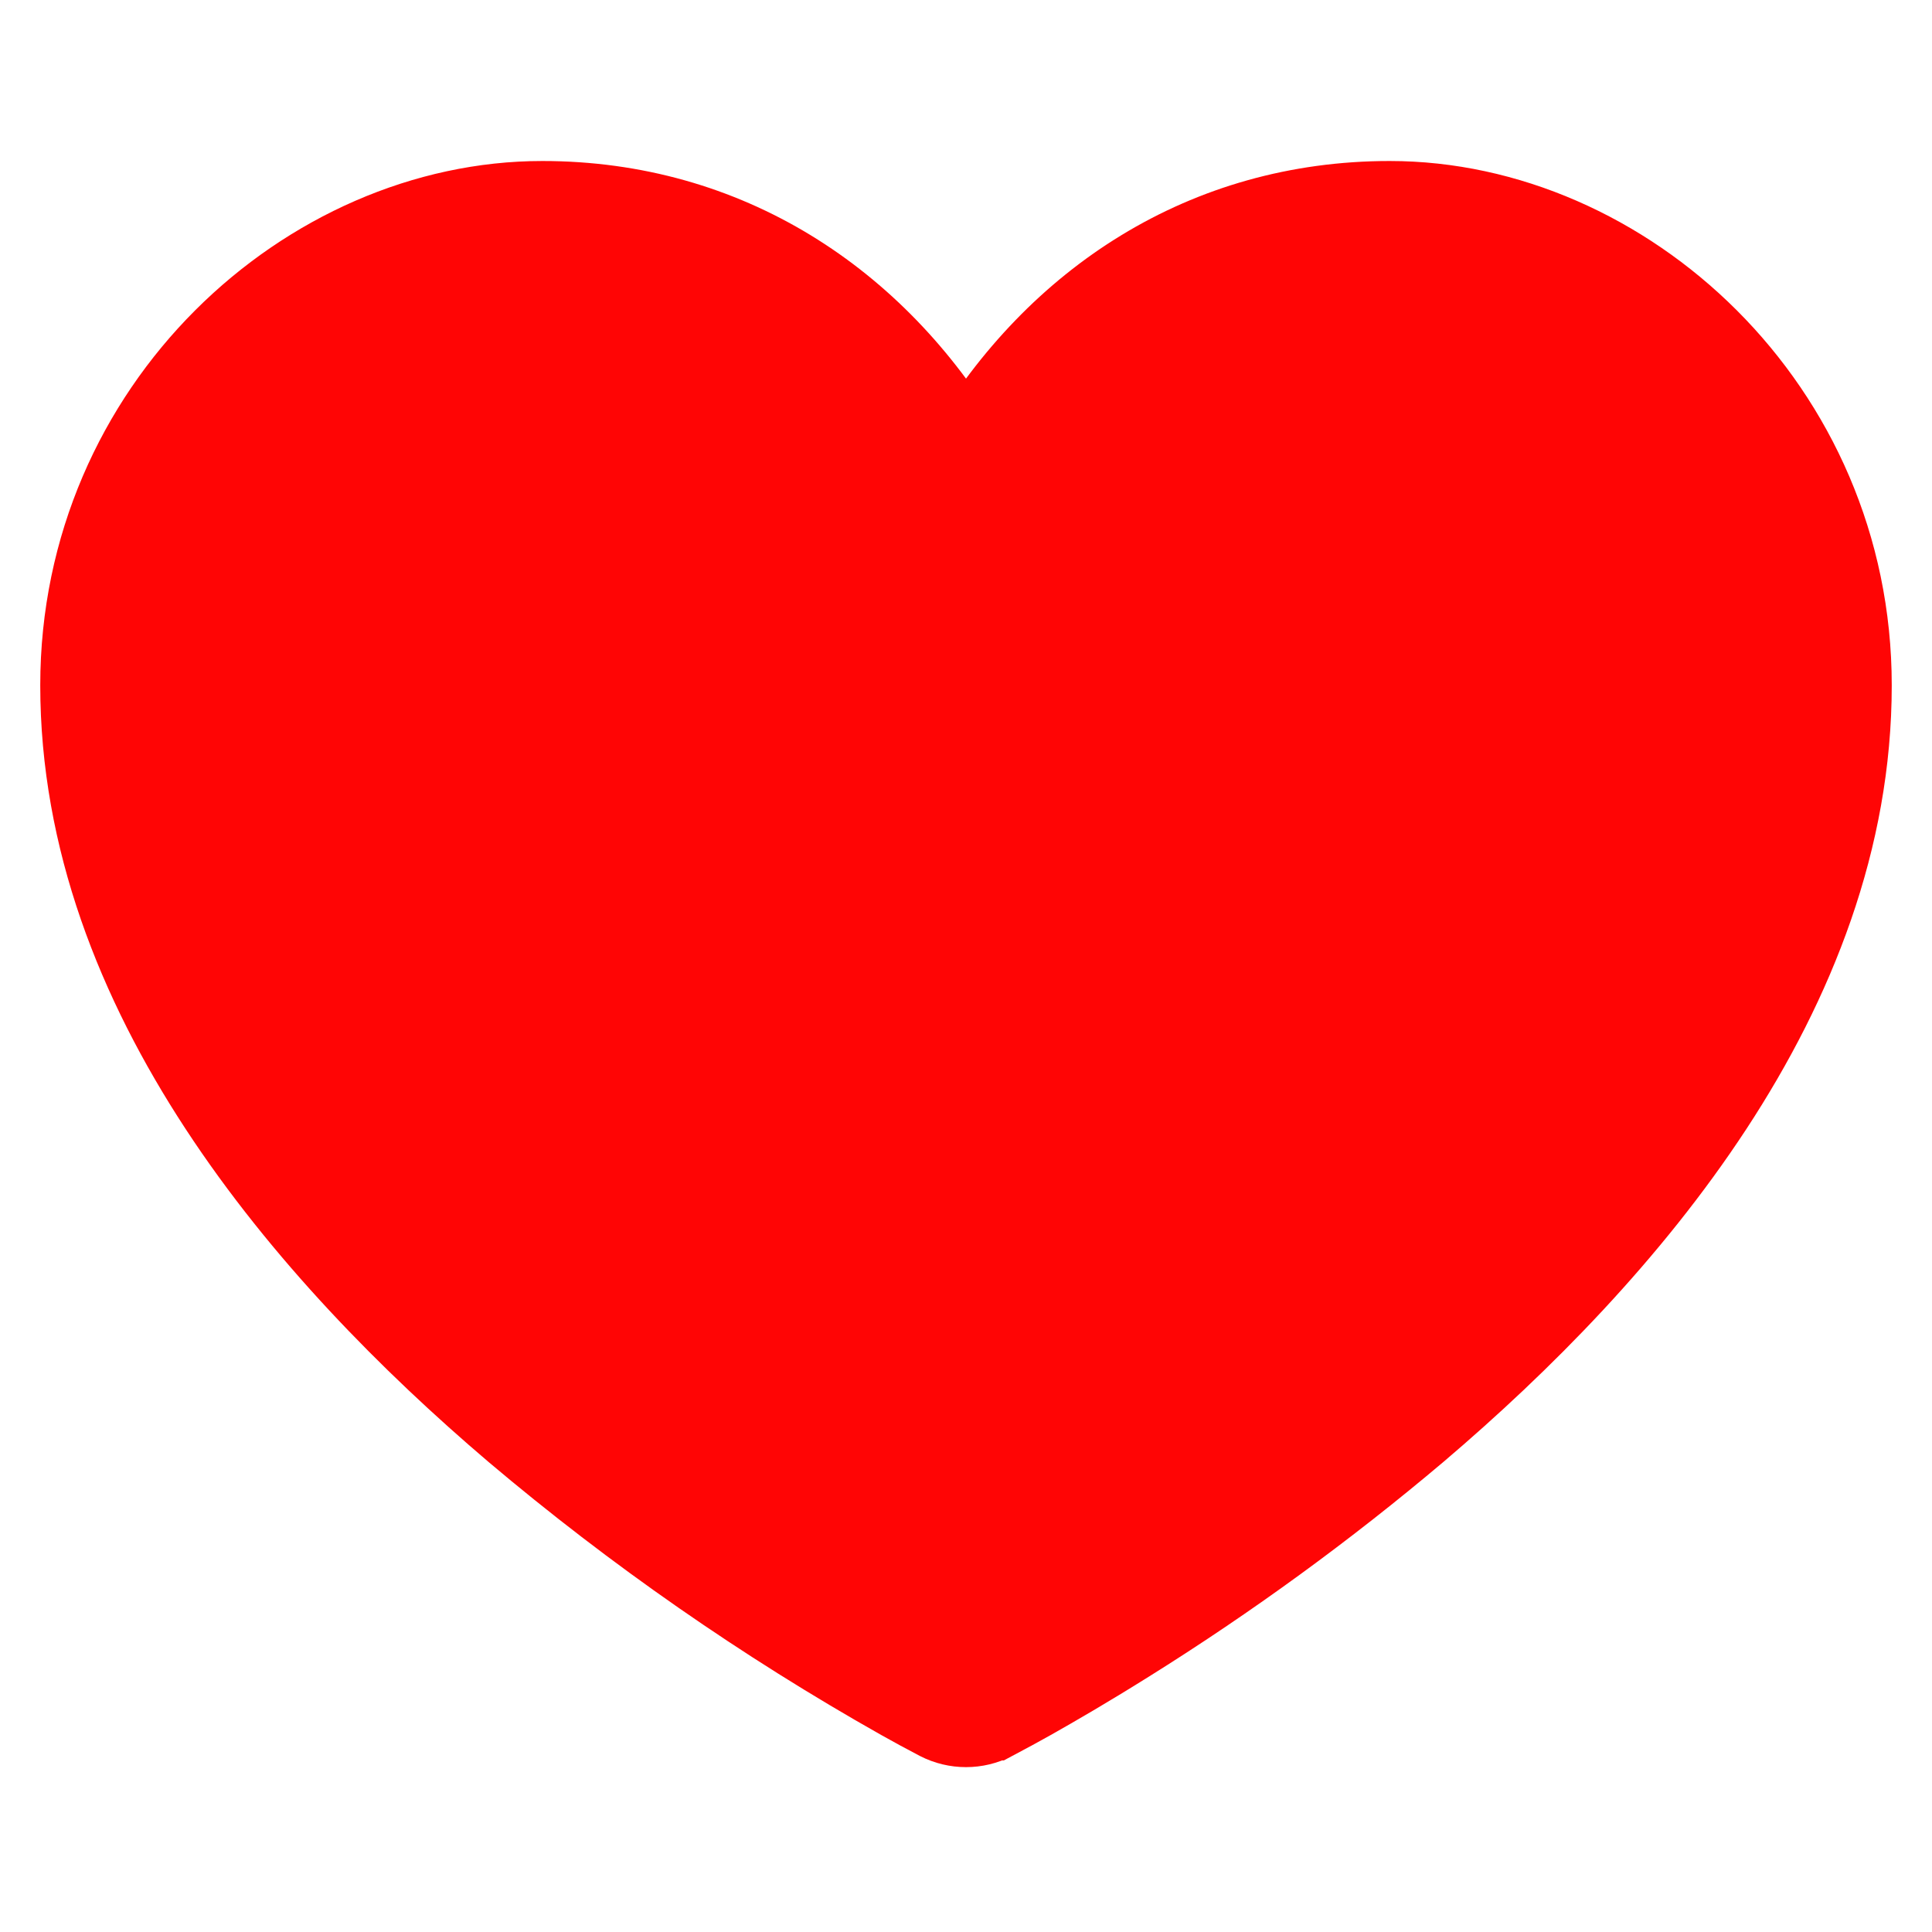
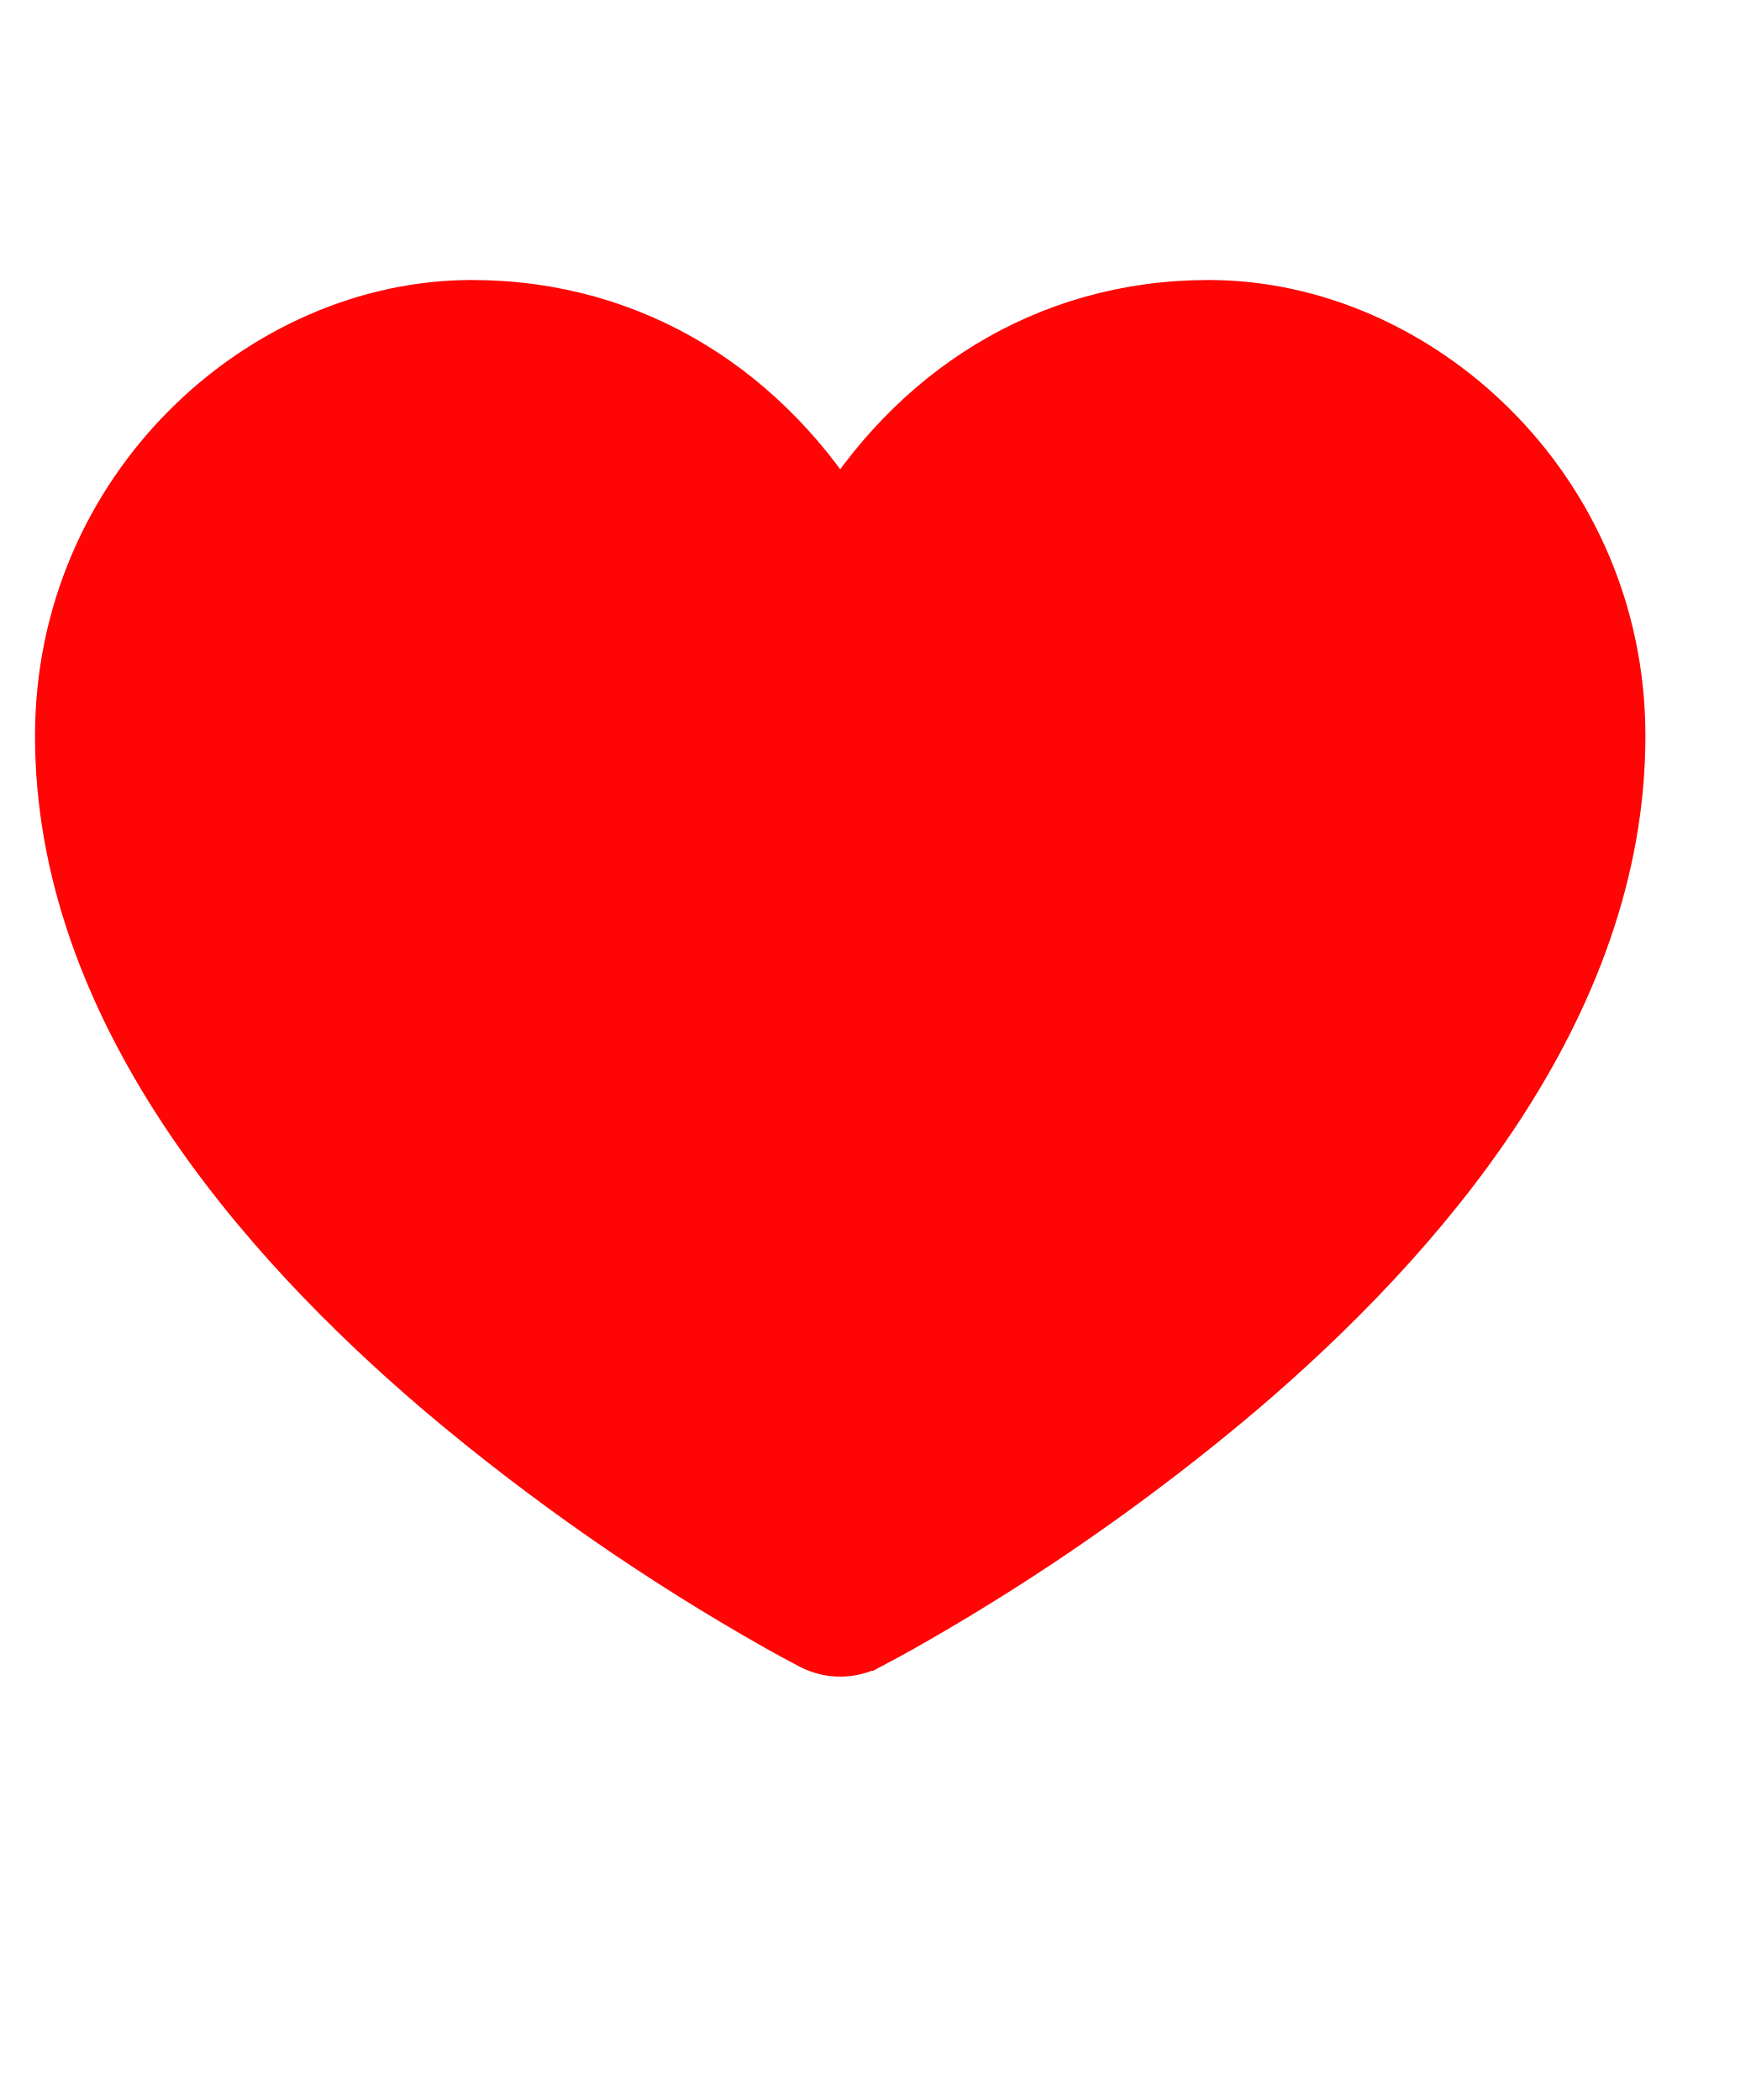
- <svg xmlns="http://www.w3.org/2000/svg" fill="#ff0505" viewBox="0 0 24 24" stroke="#ff0505">
+ <svg xmlns="http://www.w3.org/2000/svg" fill="#ff0505" viewBox="0 -2 25 30" stroke="#ff0505">
  <g id="SVGRepo_bgCarrier" stroke-width="0" />
  <g id="SVGRepo_tracerCarrier" stroke-linecap="round" stroke-linejoin="round" />
  <g id="SVGRepo_iconCarrier">
    <path d="M14 20.408c-.492.308-.903.546-1.192.709-.153.086-.308.17-.463.252h-.002a.75.75 0 01-.686 0 16.709 16.709 0 01-.465-.252 31.147 31.147 0 01-4.803-3.34C3.8 15.572 1 12.331 1 8.513 1 5.052 3.829 2.5 6.736 2.5 9.03 2.5 10.881 3.726 12 5.605 13.12 3.726 14.97 2.5 17.264 2.5 20.17 2.5 23 5.052 23 8.514c0 3.818-2.801 7.06-5.389 9.262A31.146 31.146 0 0114 20.408z" />
  </g>
</svg>
